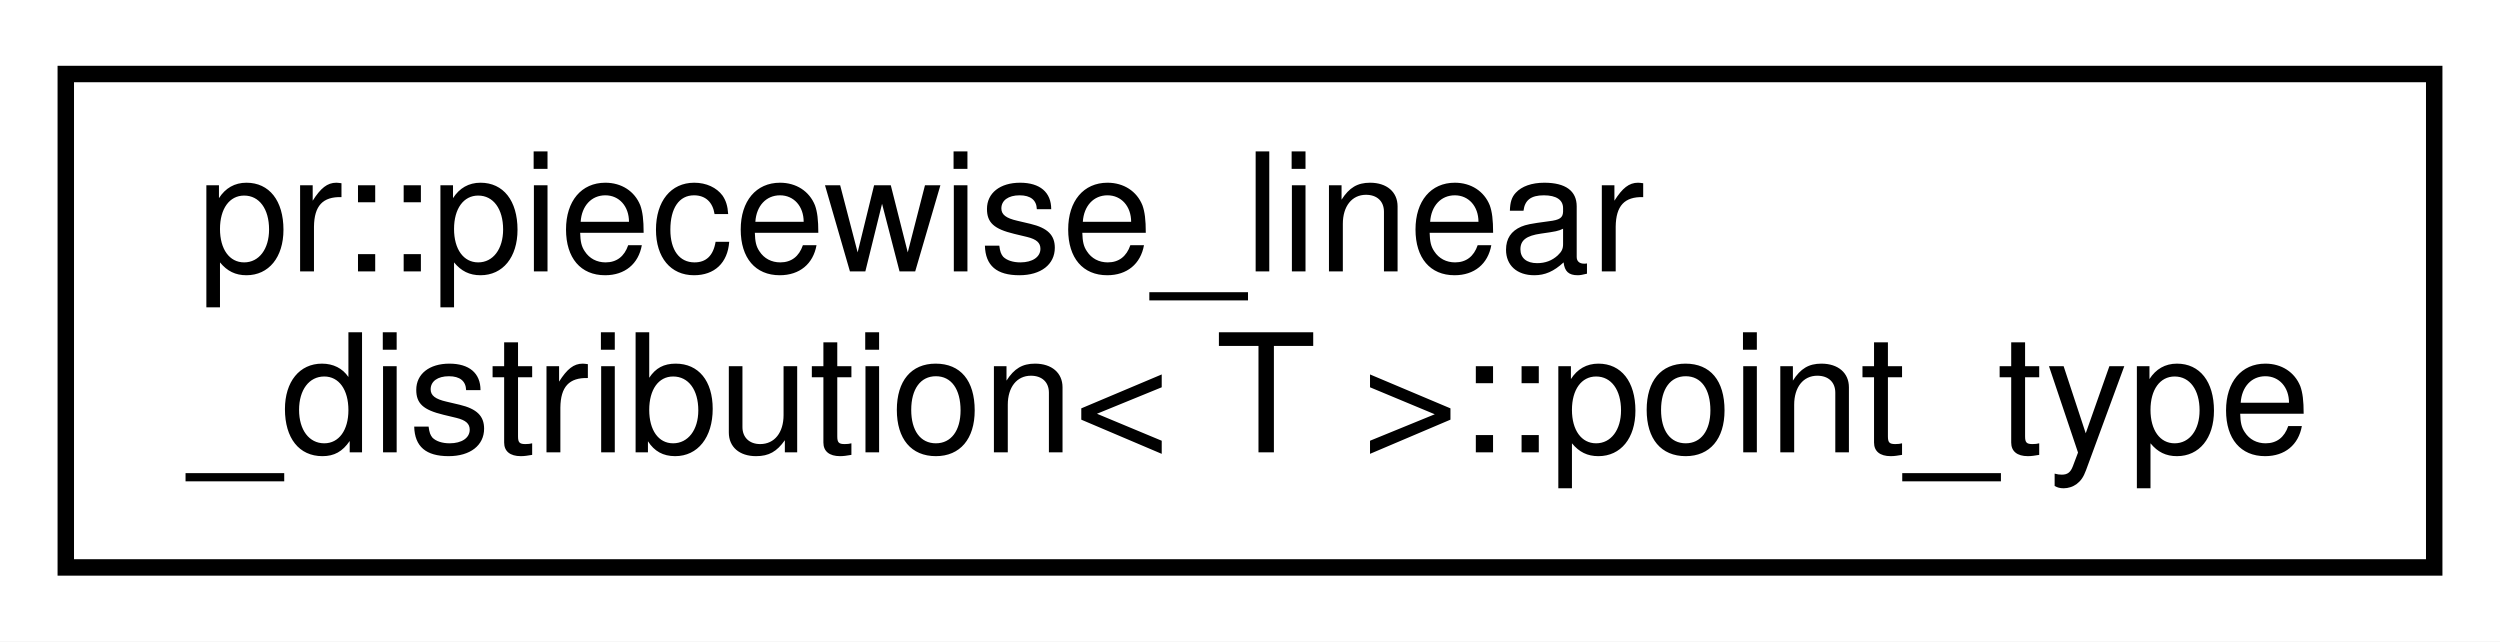
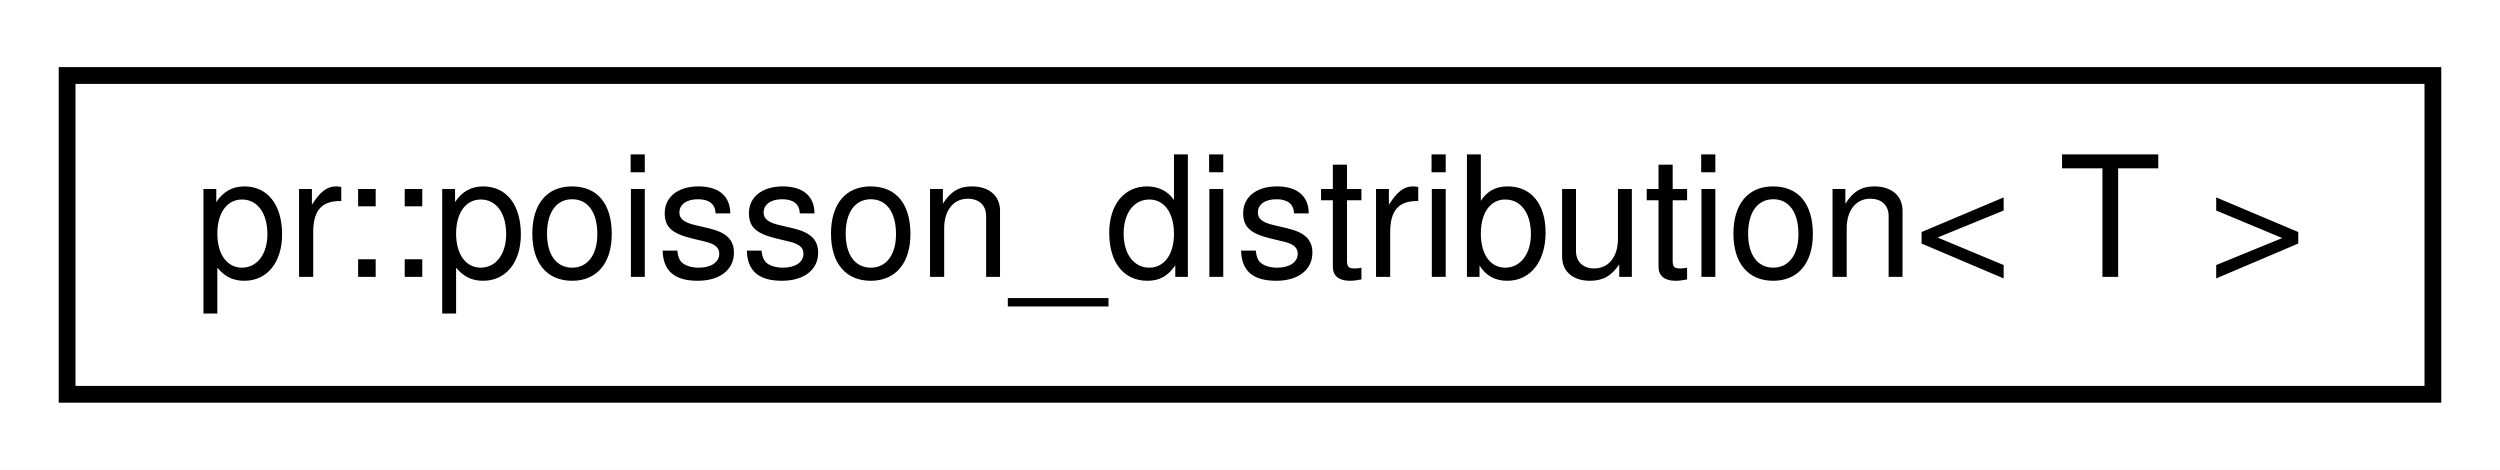
- <svg xmlns="http://www.w3.org/2000/svg" xmlns:xlink="http://www.w3.org/1999/xlink" width="152pt" height="39pt" viewBox="0.00 0.00 152.00 39.00">
-   <g id="graph0" class="graph" transform="scale(1 1) rotate(0) translate(4 35)">
-     <polygon fill="#ffffff" stroke="transparent" points="-4,4 -4,-35 148,-35 148,4 -4,4" />
+ <svg xmlns="http://www.w3.org/2000/svg" xmlns:xlink="http://www.w3.org/1999/xlink" width="149pt" height="28pt" viewBox="0.00 0.00 149.00 28.00">
+   <g id="graph0" class="graph" transform="scale(1 1) rotate(0) translate(4 24)">
+     <polygon fill="#ffffff" stroke="transparent" points="-4,4 -4,-24 145,-24 145,4 -4,4" />
    <g id="node1" class="node">
      <g id="a_node1">
-         <a xlink:href="structpr_1_1piecewise__linear__distribution_1_1point__type.html" target="_top" xlink:title="Point type. ">
-           <polygon fill="#ffffff" stroke="#000000" points="0,-.5 0,-30.5 144,-30.5 144,-.5 0,-.5" />
-           <text text-anchor="start" x="8" y="-18.5" font-family="Helvetica,sans-Serif" font-size="10.00" fill="#000000">pr::piecewise_linear</text>
-           <text text-anchor="middle" x="72" y="-7.5" font-family="Helvetica,sans-Serif" font-size="10.00" fill="#000000">_distribution&lt; T &gt;::point_type</text>
+         <a xlink:href="classpr_1_1poisson__distribution.html" target="_top" xlink:title="Poisson distribution. ">
+           <polygon fill="#ffffff" stroke="#000000" points="0,-.5 0,-19.5 141,-19.5 141,-.5 0,-.5" />
+           <text text-anchor="middle" x="70.5" y="-7.5" font-family="Helvetica,sans-Serif" font-size="10.00" fill="#000000">pr::poisson_distribution&lt; T &gt;</text>
        </a>
      </g>
    </g>
  </g>
</svg>
